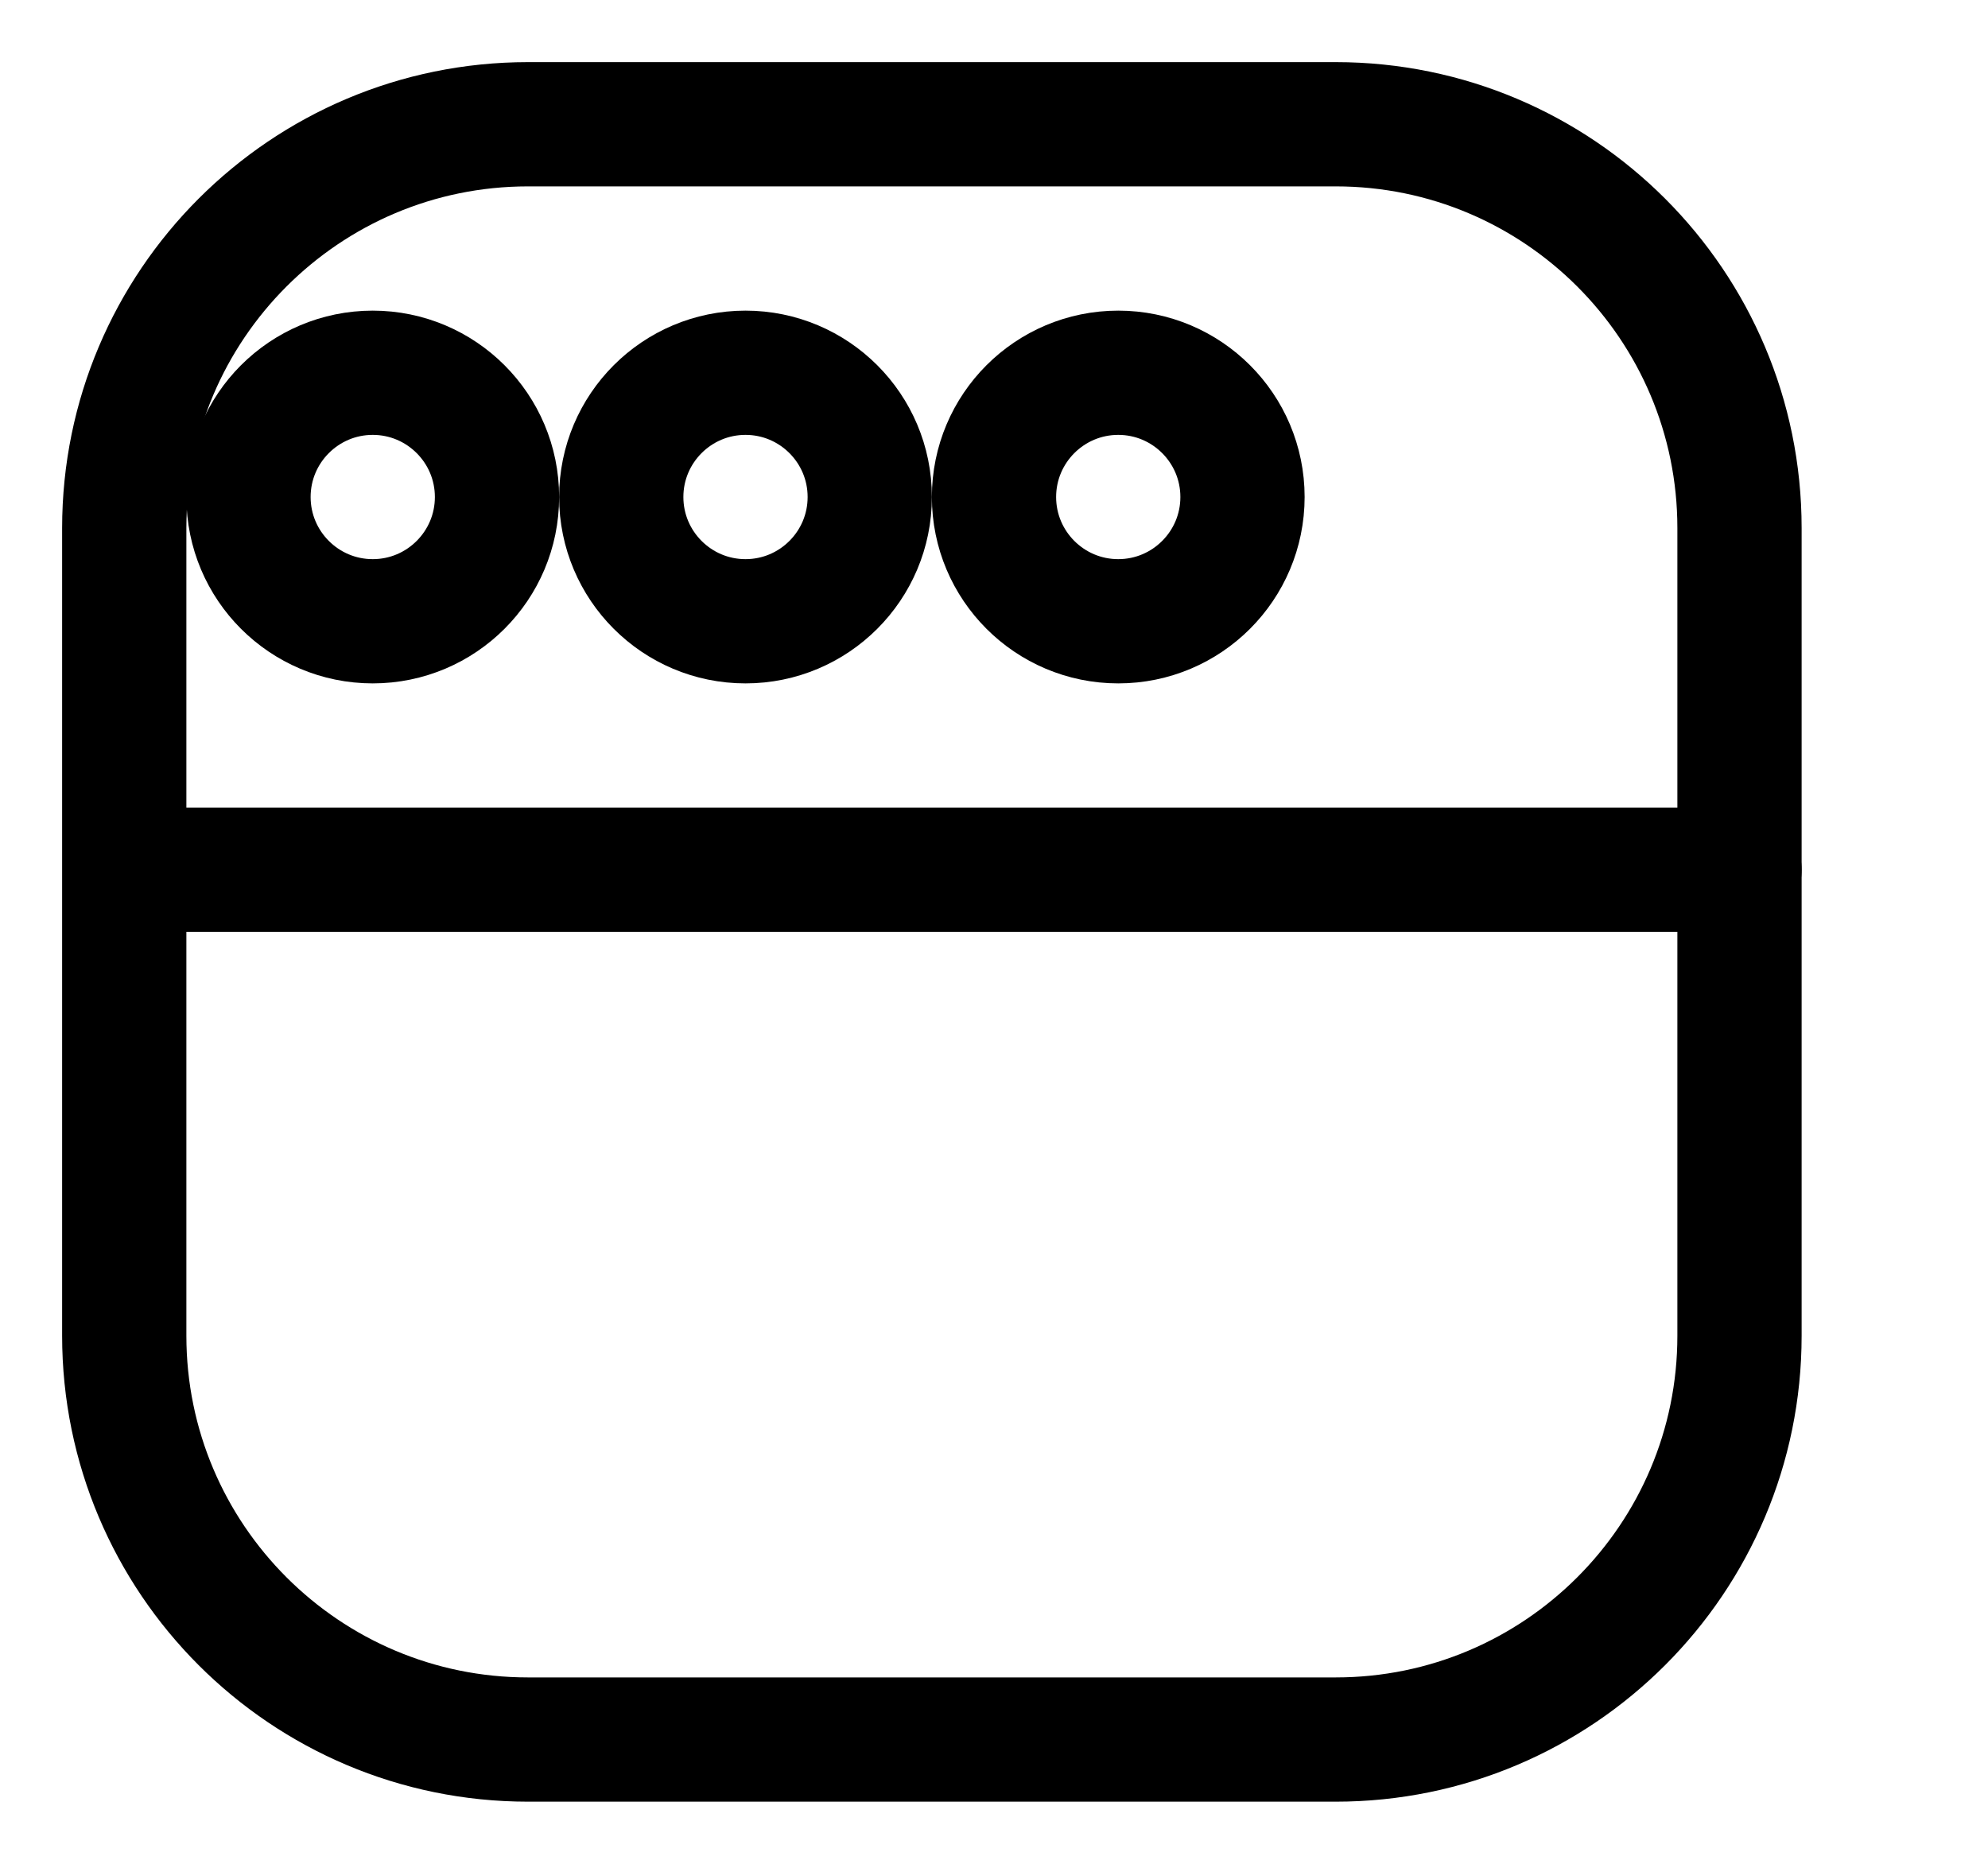
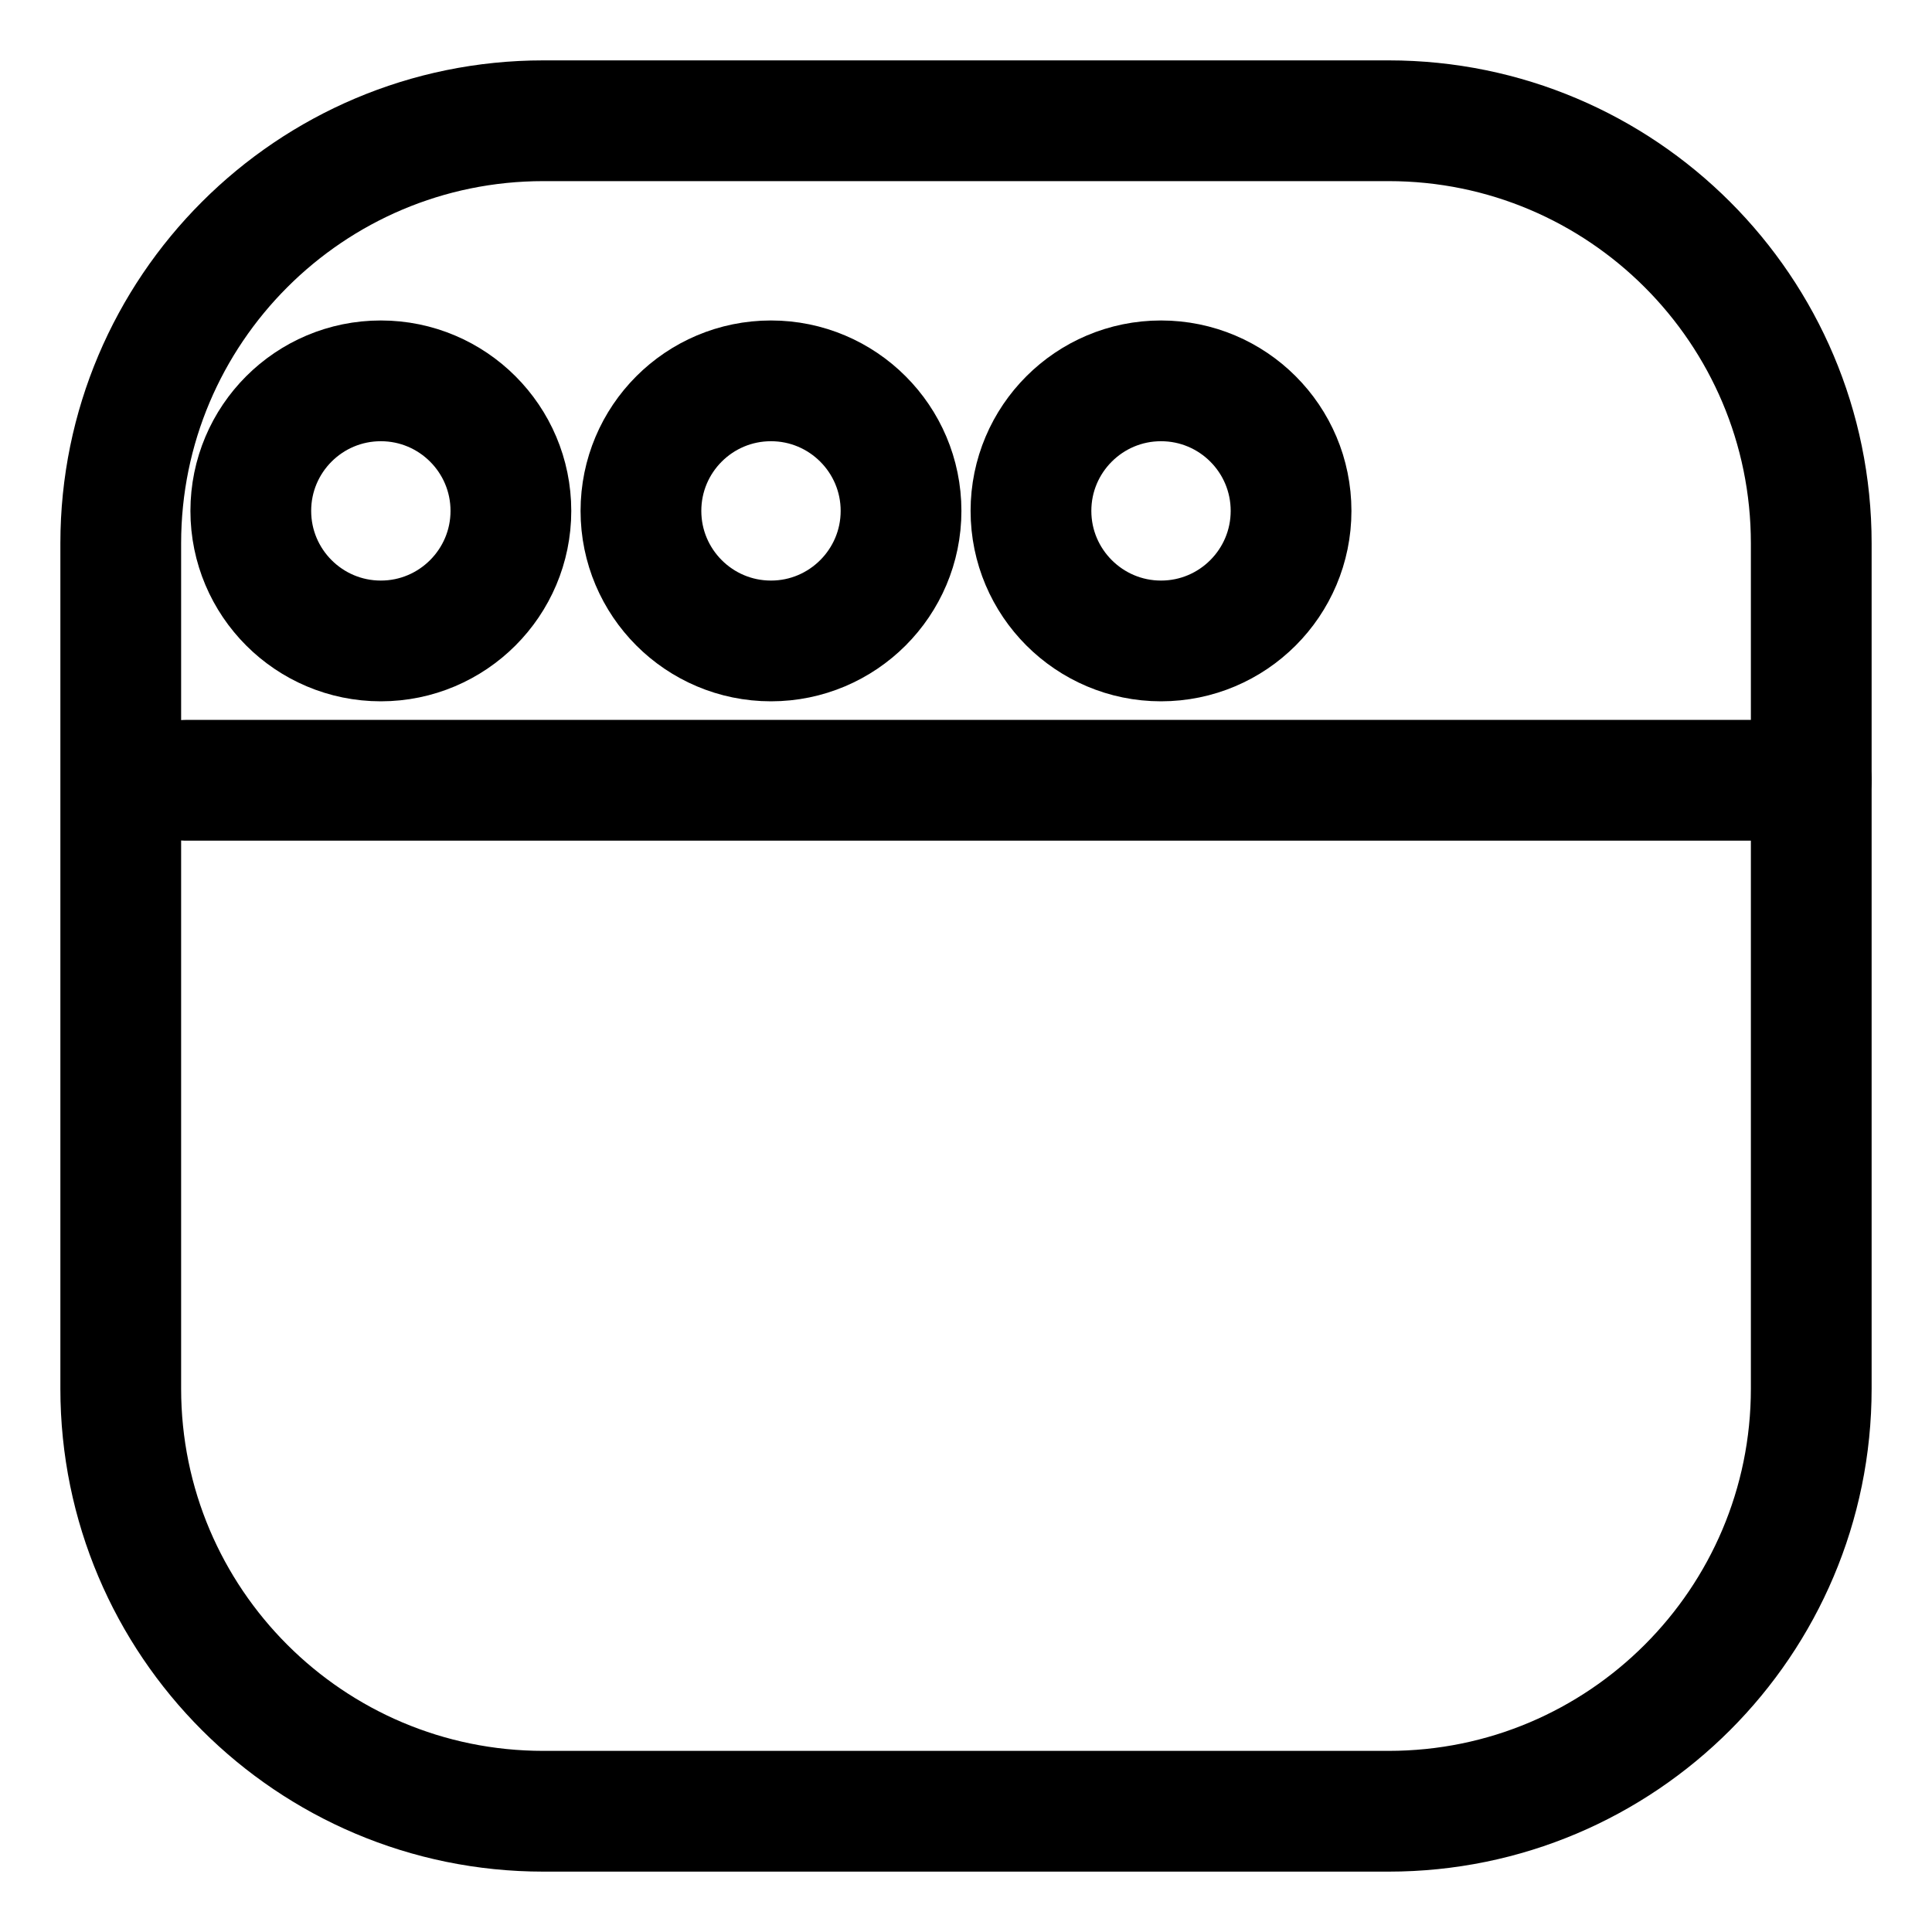
- <svg xmlns="http://www.w3.org/2000/svg" width="16px" height="15px" viewBox="0 0 16 15" version="1.1">
+ <svg xmlns="http://www.w3.org/2000/svg" width="16px" height="16px" viewBox="0 0 16 16" version="1.1">
  <defs />
  <g id="Page-1" stroke="none" stroke-width="1" fill="none" fill-rule="evenodd" stroke-linecap="round" stroke-linejoin="round">
    <g id="ui" stroke="#000000">
      <g id="Page-1" transform="translate(1, 1)">
-         <path d="M13,3.25 C13,1.456 11.544,0 9.75,0 L3.25,0 C1.456,0 0,1.456 0,3.25 L0,9.75 C0,11.544 1.456,13 3.25,13 L9.75,13 C11.544,13 13,11.544 13,9.75 L13,3.25 Z" id="Stroke-1" />
-         <path d="M0.5,6 L13,6" id="Stroke-2" />
-         <path d="M2,2 C2.552,2 3,2.448 3,3 C3,3.552 2.552,4 2,4 C1.448,4 1,3.552 1,3 C1,2.448 1.448,2 2,2 Z" id="Stroke-3" />
-         <path d="M5,2 C5.552,2 6,2.448 6,3 C6,3.552 5.552,4 5,4 C4.448,4 4,3.552 4,3 C4,2.448 4.448,2 5,2 Z" id="Stroke-4" />
-         <path d="M8,2 C8.552,2 9,2.448 9,3 C9,3.552 8.552,4 8,4 C7.448,4 7,3.552 7,3 C7,2.448 7.448,2 8,2 Z" id="Stroke-5" />
+         <path d="M14,3.5 C14,1.568 12.432,0 10.5,0 L3.5,0 C1.568,0 0,1.568 0,3.5 L0,10.5 C0,12.432 1.568,14 3.5,14 L10.5,14 C12.432,14 14,12.432 14,10.5 L14,3.5 Z" id="Stroke-1" />
+         <path d="M0.538,5.462 L14,5.462" id="Stroke-2" />
+         <path d="M2.154,2.154 C2.748,2.154 3.231,2.636 3.231,3.231 C3.231,3.825 2.748,4.308 2.154,4.308 C1.559,4.308 1.077,3.825 1.077,3.231 C1.077,2.636 1.559,2.154 2.154,2.154 Z" id="Stroke-3" />
+         <path d="M5.385,2.154 C5.979,2.154 6.462,2.636 6.462,3.231 C6.462,3.825 5.979,4.308 5.385,4.308 C4.79,4.308 4.308,3.825 4.308,3.231 C4.308,2.636 4.79,2.154 5.385,2.154 Z" id="Stroke-4" />
+         <path d="M8.615,2.154 C9.21,2.154 9.692,2.636 9.692,3.231 C9.692,3.825 9.21,4.308 8.615,4.308 C8.021,4.308 7.538,3.825 7.538,3.231 C7.538,2.636 8.021,2.154 8.615,2.154 Z" id="Stroke-5" />
      </g>
    </g>
  </g>
</svg>
